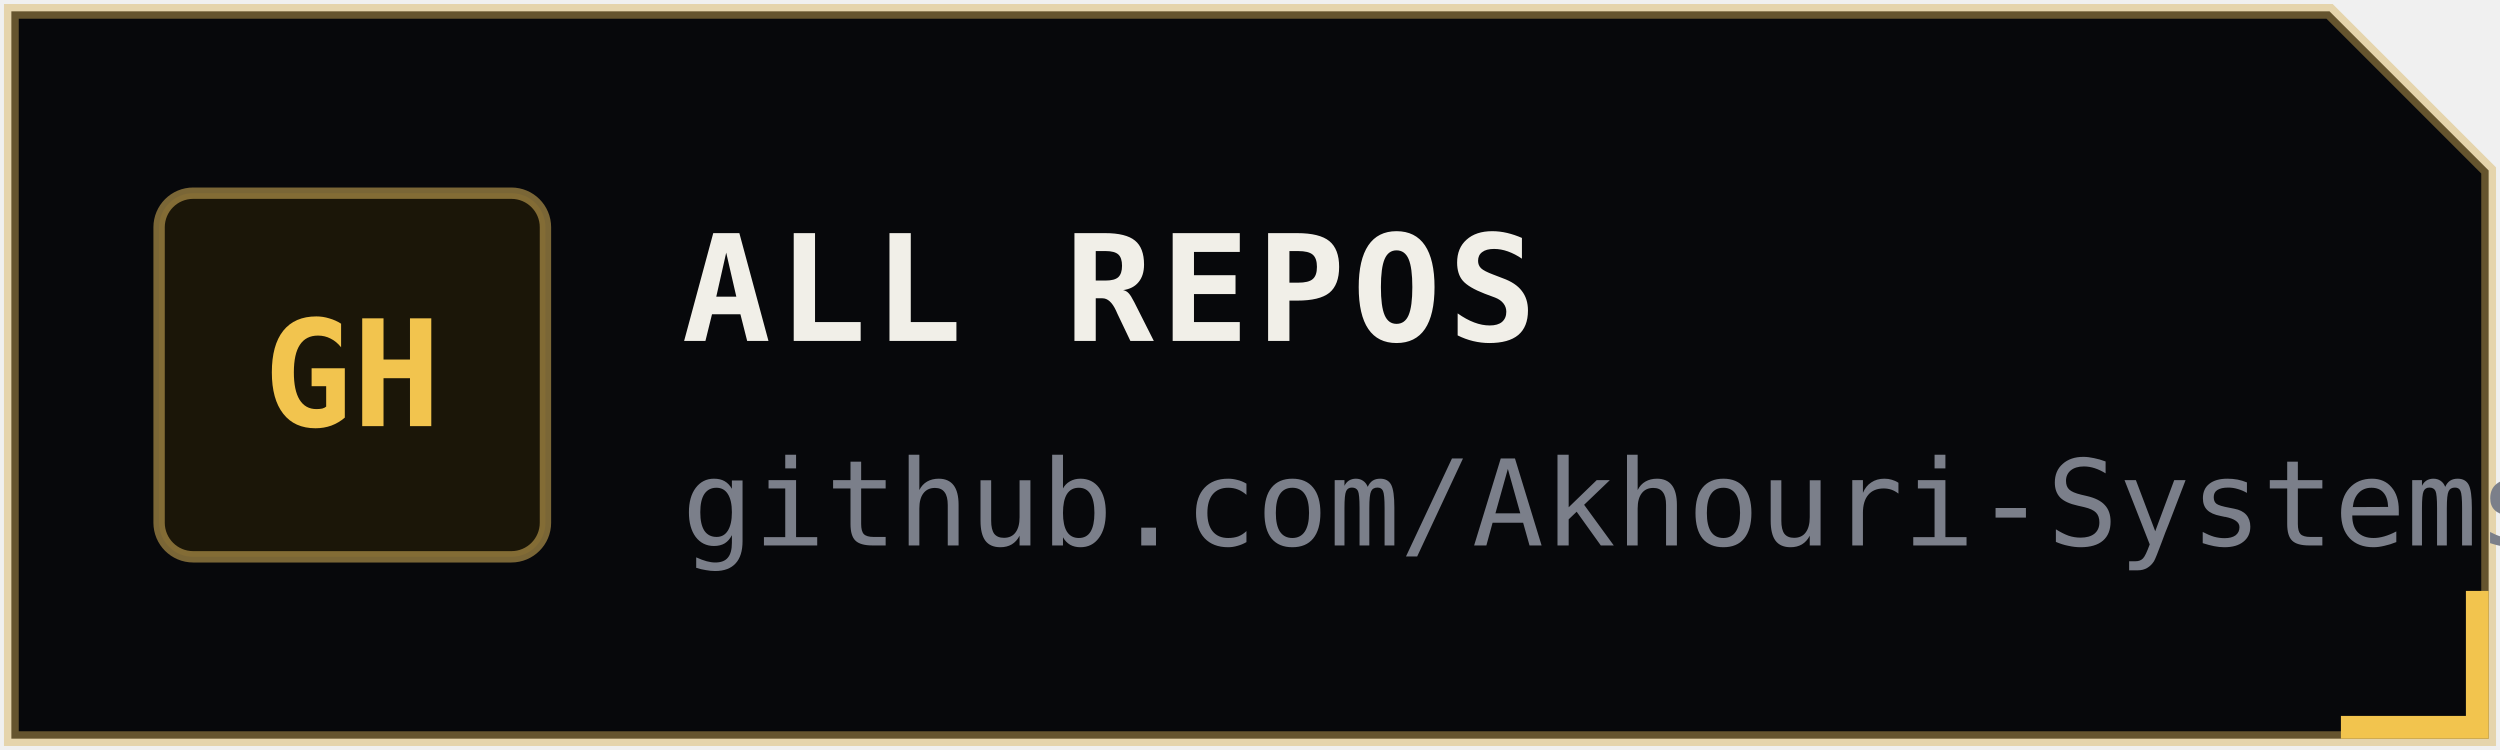
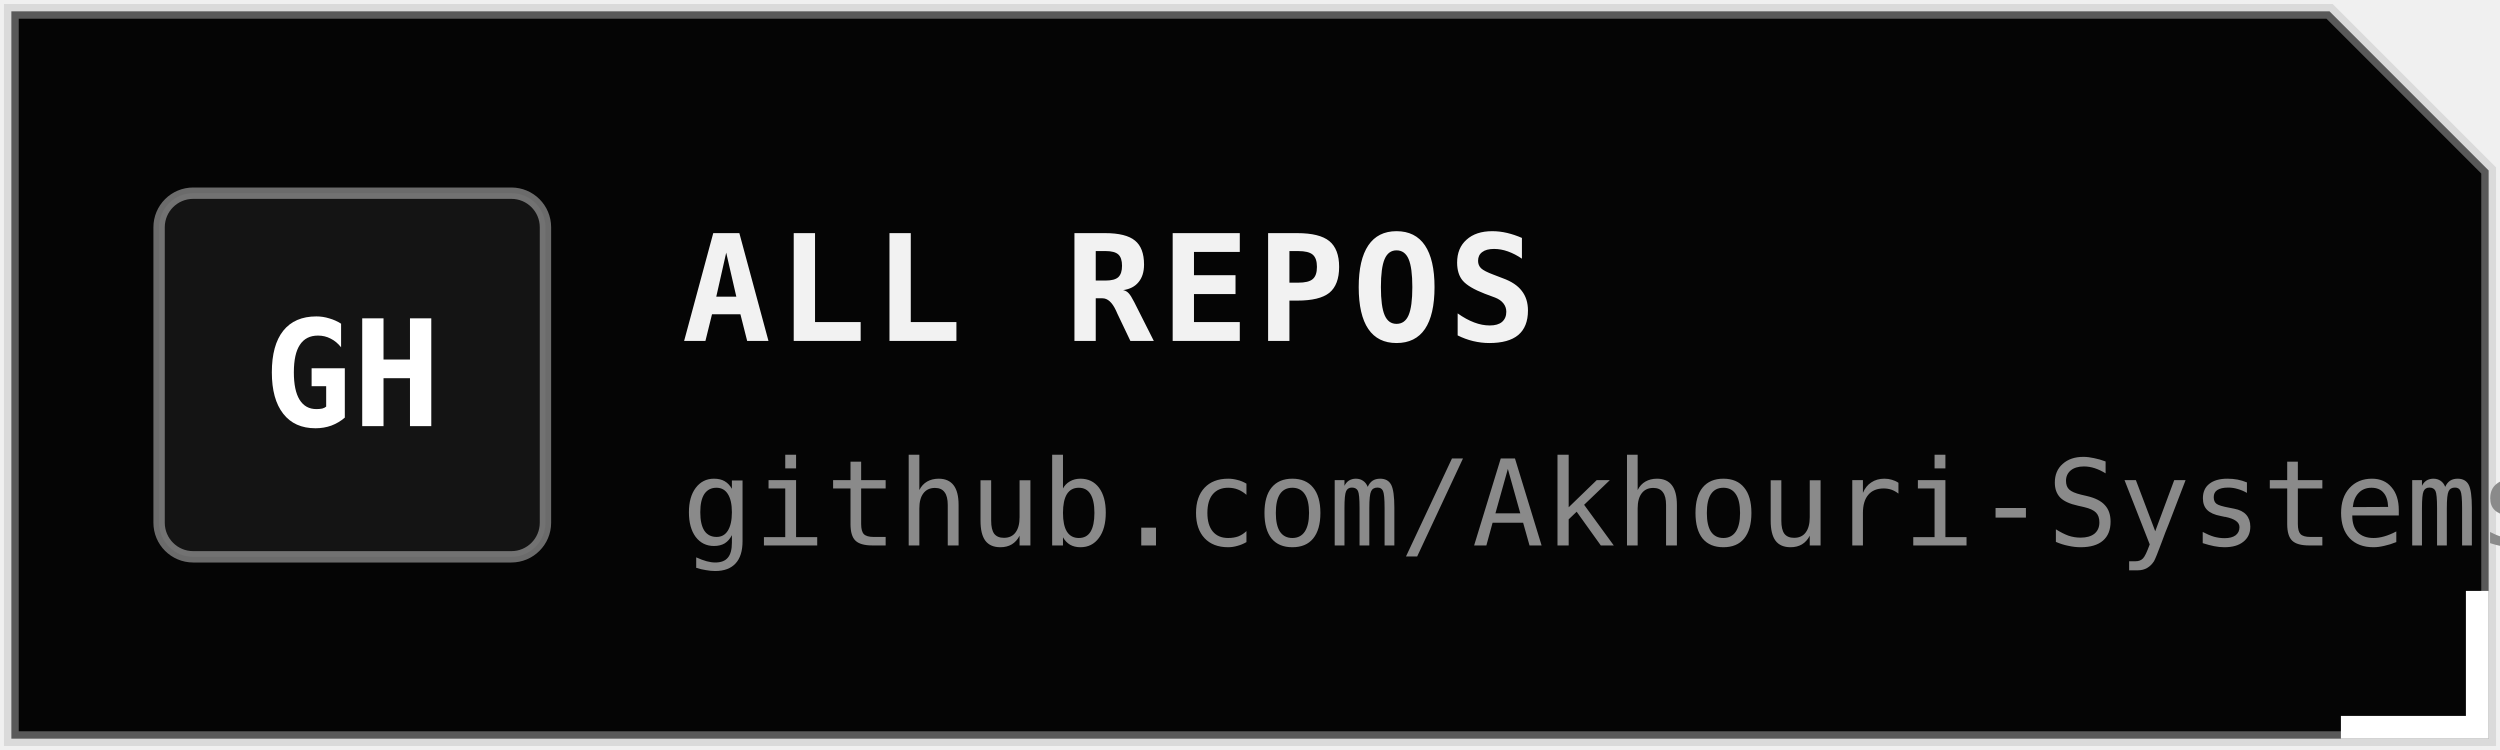
<svg xmlns="http://www.w3.org/2000/svg" width="220" height="66" viewBox="0 0 220 66" role="img" aria-label="ALL REPOS link">
  <style>
@keyframes blink{0%,49%{opacity:1}50%,100%{opacity:0}}
@keyframes pulse{0%,100%{opacity:1}50%{opacity:.3}}
@keyframes breathe{0%,100%{opacity:.35}50%{opacity:.8}}
@keyframes fadein{from{opacity:0}to{opacity:1}}
@keyframes rv{from{transform:scaleX(0)}to{transform:scaleX(1)}}
@keyframes dash{from{stroke-dashoffset:1000}to{stroke-dashoffset:0}}
.cur{animation:blink 1.1s steps(1) infinite}
.dot{animation:pulse 2s ease-in-out infinite}
.glow{animation:breathe 3.2s ease-in-out infinite}
.fi{animation:fadein .8s ease both}
.rv{transform-box:fill-box;transform-origin:left center;animation:rv 1.4s steps(30) both}
.run{stroke-dasharray:90 910;animation:dash 7s linear infinite}
@media (prefers-reduced-motion:reduce){*{animation:none!important}}
</style>
  <defs>
    <filter id="blur" x="-20%" y="-60%" width="140%" height="220%">
      <feGaussianBlur stdDeviation="7" />
    </filter>
    <filter id="blur2" x="-30%" y="-60%" width="160%" height="220%">
      <feGaussianBlur stdDeviation="4" />
    </filter>
    <pattern id="grid" width="28" height="28" patternUnits="userSpaceOnUse">
-       <path d="M28 0H0V28" fill="none" stroke="#f2c44e" stroke-opacity="0.045" stroke-width="1" />
+       <path d="M28 0H0V28" fill="none" stroke="#ffffff" stroke-opacity="0.045" stroke-width="1" />
    </pattern>
    <linearGradient id="shine" gradientUnits="userSpaceOnUse" x1="0" y1="0" x2="320" y2="0" spreadMethod="repeat">
-       <stop offset="0" stop-color="#e0b64a" />
-       <stop offset="0.45" stop-color="#f2c44e" />
-       <stop offset="0.5" stop-color="#fff4c9" />
-       <stop offset="0.55" stop-color="#f2c44e" />
-       <stop offset="1" stop-color="#e0b64a" />
+       <stop offset="0" stop-color="#e6e6e6" />
+       <stop offset="0.45" stop-color="#ffffff" />
+       <stop offset="0.5" stop-color="#ffffff" />
+       <stop offset="0.55" stop-color="#ffffff" />
+       <stop offset="1" stop-color="#e6e6e6" />
      <animateTransform attributeName="gradientTransform" type="translate" from="-320 0" to="320 0" dur="5s" repeatCount="indefinite" />
    </linearGradient>
  </defs>
-   <polygon points="1,1 205,1 219,15 219,65 1,65" fill="#07080b" stroke="#d8b25a" stroke-opacity="0.45" stroke-width="1.3" />
-   <path d="M206 64 H218 V52" fill="none" stroke="#f2c44e" stroke-width="2" />
-   <rect x="14" y="17" width="34" height="32" rx="3" fill="#1b1608" stroke="#d8b25a" stroke-opacity="0.55" />
-   <text x="31" y="37.5" text-anchor="middle" font-family="ui-monospace,SFMono-Regular,Menlo,Consolas,'DejaVu Sans Mono','Courier New',monospace" font-size="13" font-weight="800" fill="#f2c44e">GH</text>
-   <text x="60" y="30" font-family="ui-monospace,SFMono-Regular,Menlo,Consolas,'DejaVu Sans Mono','Courier New',monospace" font-size="13" font-weight="800" fill="#f1efe8" letter-spacing="0.6">ALL REPOS</text>
-   <text x="60" y="48" font-family="ui-monospace,SFMono-Regular,Menlo,Consolas,'DejaVu Sans Mono','Courier New',monospace" font-size="10.5" fill="#7b7f8a">github.com/Akhouri-Systems</text>
+   <polygon points="1,1 205,1 219,15 219,65 1,65" fill="#050505" stroke="#bfbfbf" stroke-opacity="0.45" stroke-width="1.3" />
+   <path d="M206 64 H218 V52" fill="none" stroke="#ffffff" stroke-width="2" />
+   <rect x="14" y="17" width="34" height="32" rx="3" fill="#141414" stroke="#bfbfbf" stroke-opacity="0.55" />
+   <text x="31" y="37.5" text-anchor="middle" font-family="ui-monospace,SFMono-Regular,Menlo,Consolas,'DejaVu Sans Mono','Courier New',monospace" font-size="13" font-weight="800" fill="#ffffff">GH</text>
+   <text x="60" y="30" font-family="ui-monospace,SFMono-Regular,Menlo,Consolas,'DejaVu Sans Mono','Courier New',monospace" font-size="13" font-weight="800" fill="#f2f2f2" letter-spacing="0.6">ALL REPOS</text>
+   <text x="60" y="48" font-family="ui-monospace,SFMono-Regular,Menlo,Consolas,'DejaVu Sans Mono','Courier New',monospace" font-size="10.5" fill="#8a8a8a">github.com/Akhouri-Systems</text>
</svg>
